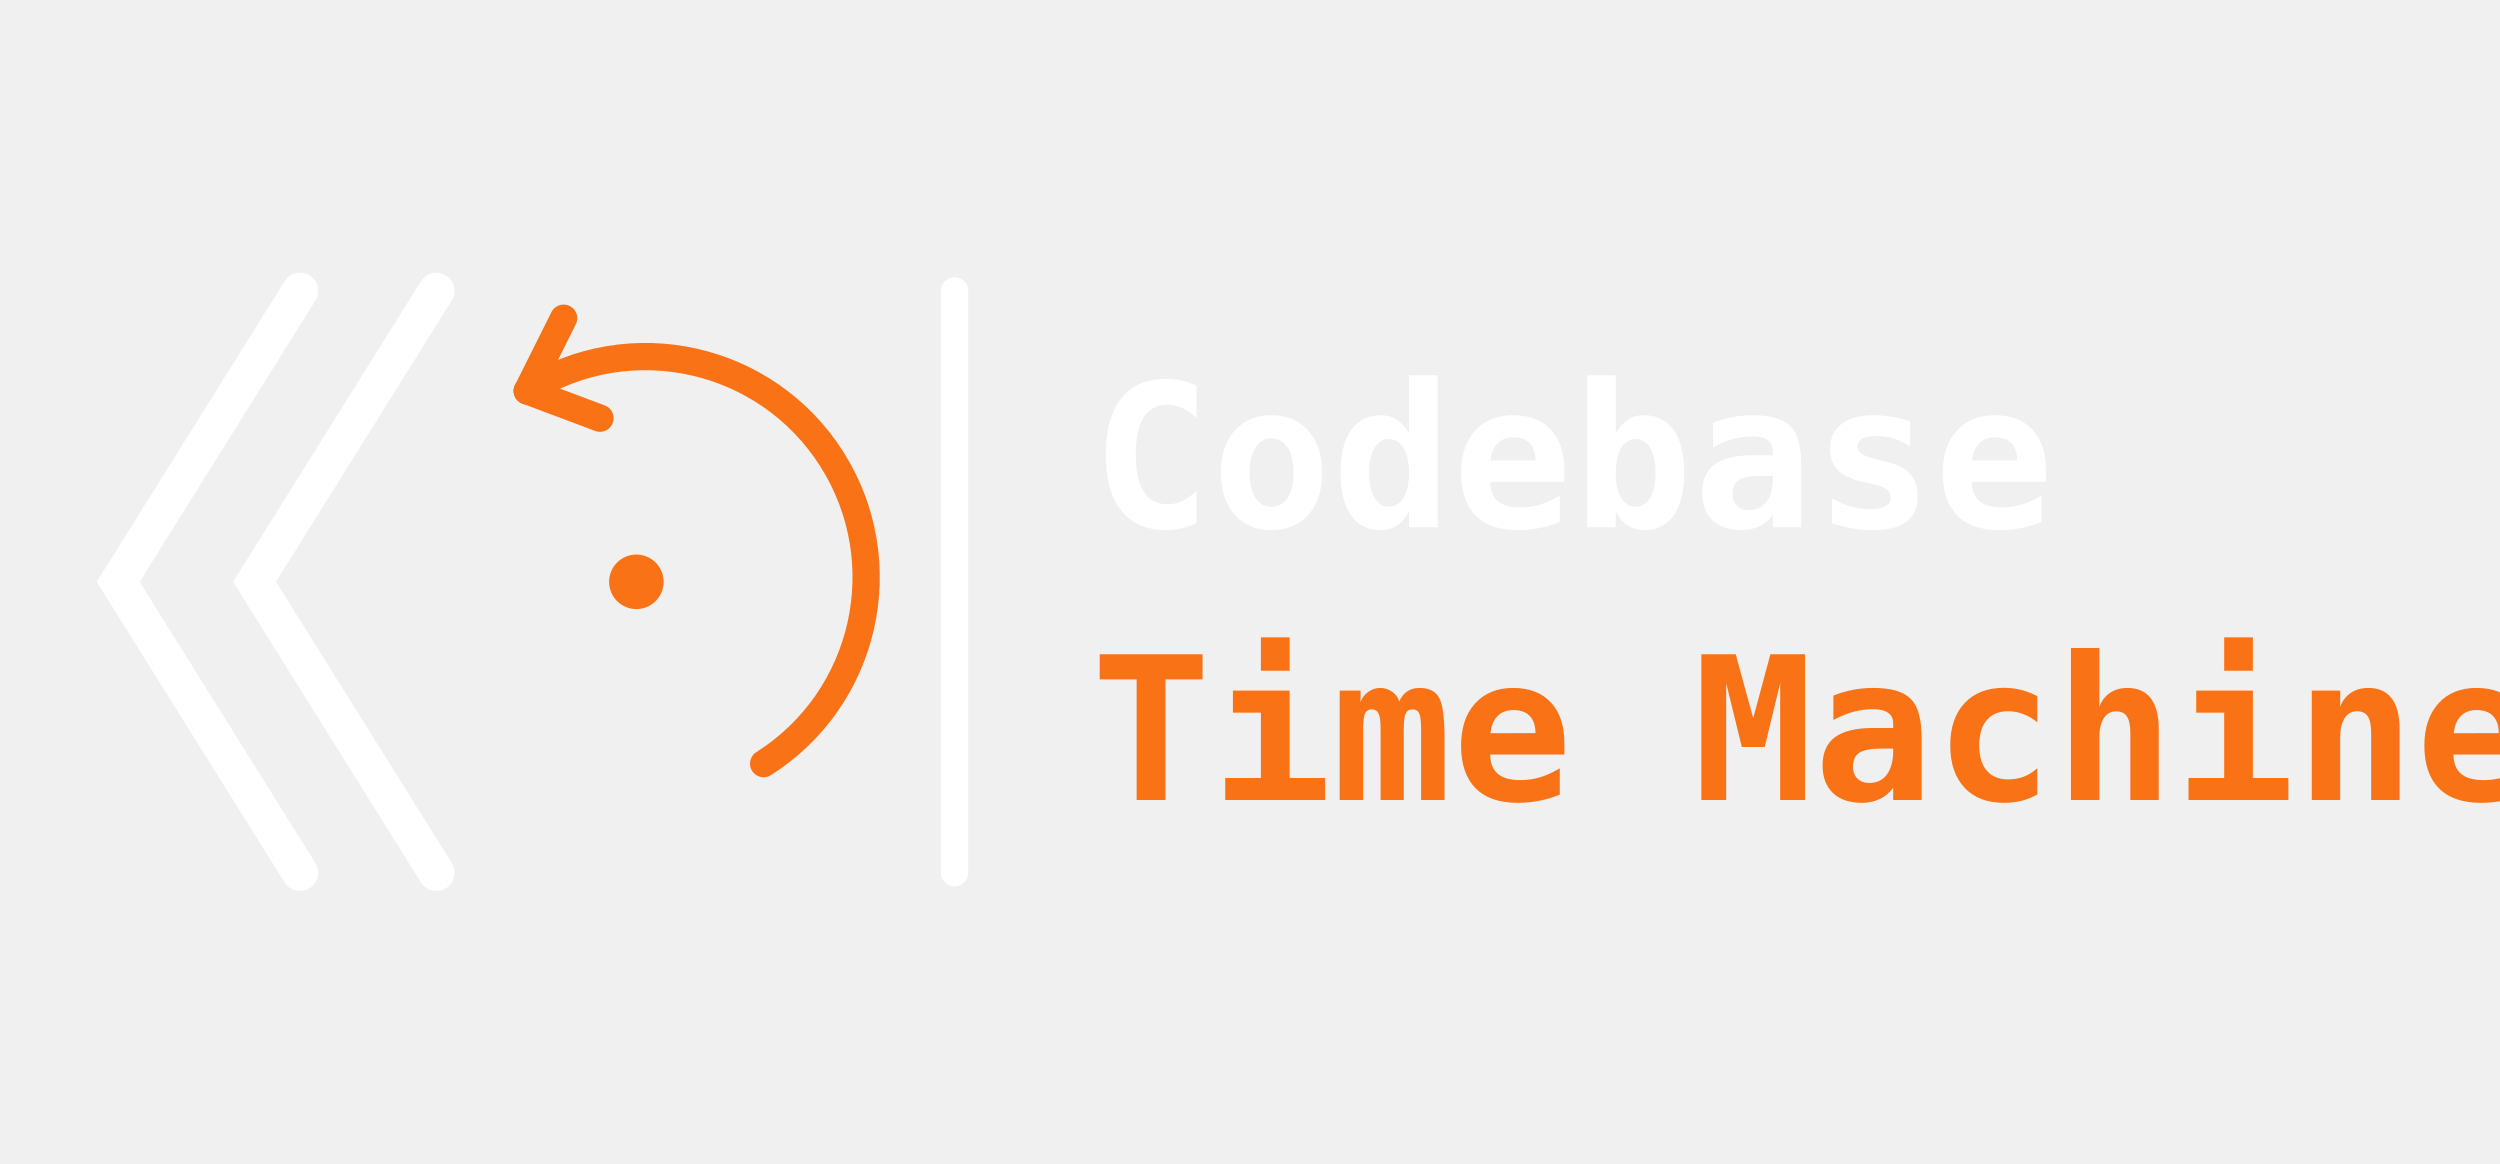
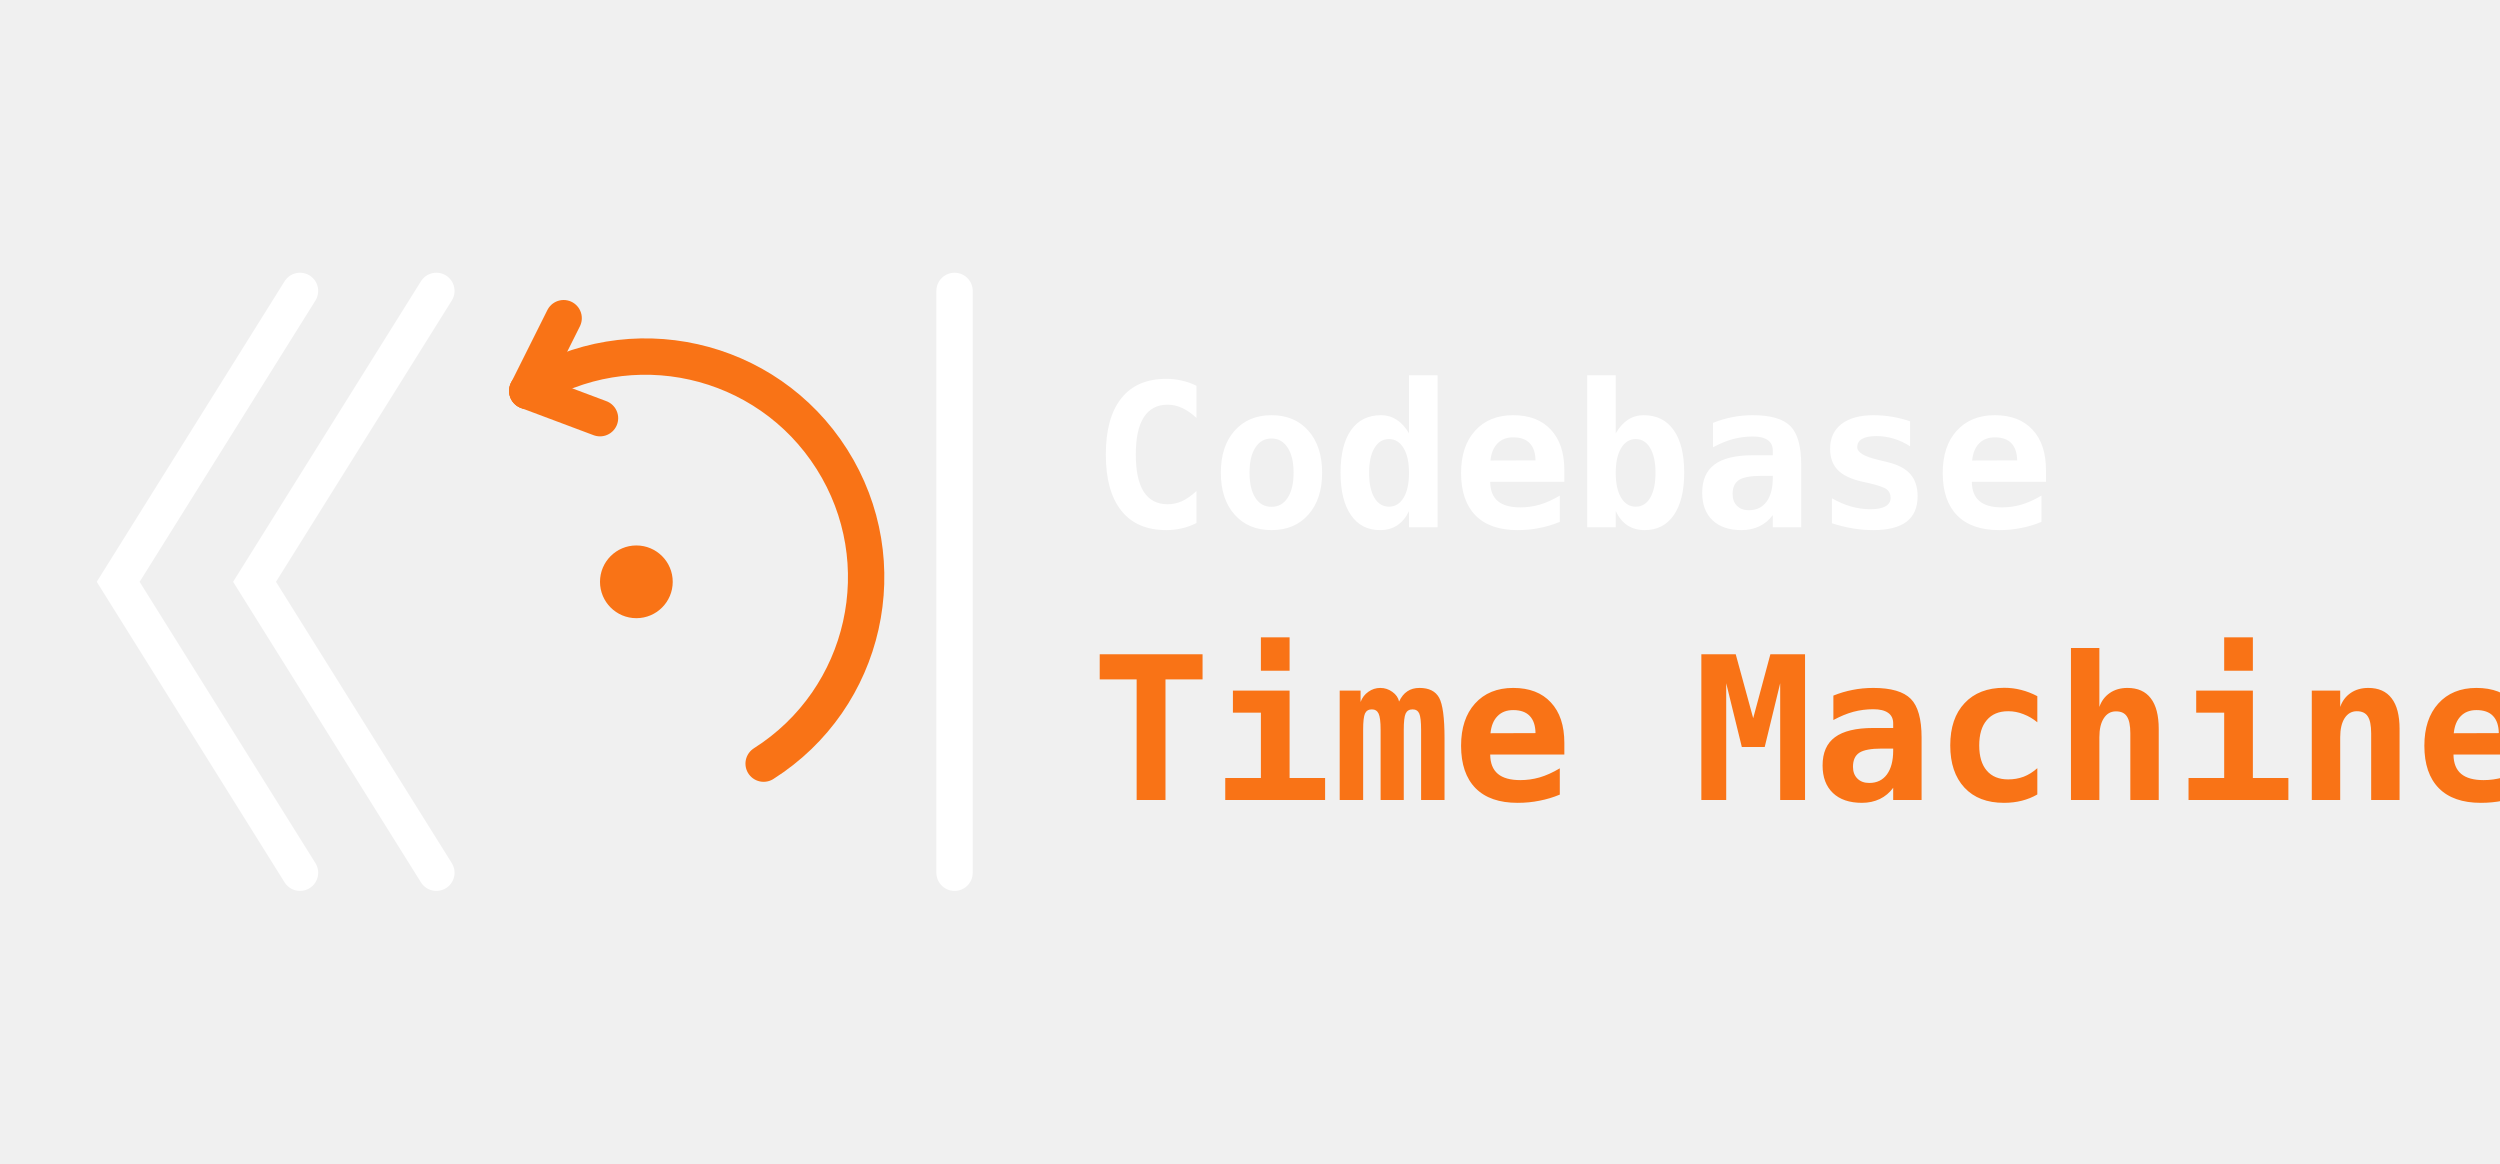
<svg xmlns="http://www.w3.org/2000/svg" width="275" height="128" viewBox="0 0 275 128">
  <g transform="translate(8, 0)">
    <path d="M40 32 L20 64 L40 96" stroke="#ffffff" stroke-width="4" fill="none" stroke-linecap="round" />
    <path d="M25 32 L5 64 L25 96" stroke="#ffffff" stroke-width="4" fill="none" stroke-linecap="round" />
-     <path d="M50 43 A24 24 0 1 1 76 84" stroke="#F97316" stroke-width="3" fill="none" stroke-linecap="round" />
-     <circle cx="62" cy="64" r="3" fill="#F97316" />
-     <path d="M58 46 L50 43" stroke="#F97316" stroke-width="3" stroke-linecap="round" />
-     <path d="M54 35 L50 43" stroke="#F97316" stroke-width="3" stroke-linecap="round" />
-     <path d="M97 32 L97 96" stroke="#ffffff" stroke-width="3" stroke-linecap="round" />
+     <path d="M50 43 A24 24 0 1 1 76 84" stroke="#F97316" stroke-width="4" fill="none" stroke-linecap="round" />
+     <circle cx="62" cy="64" r="4" fill="#F97316" />
+     <path d="M58 46 L50 43" stroke="#F97316" stroke-width="4" stroke-linecap="round" />
+     <path d="M54 35 L50 43" stroke="#F97316" stroke-width="4" stroke-linecap="round" />
+     <path d="M97 32 L97 96" stroke="#ffffff" stroke-width="4" stroke-linecap="round" />
    <text x="112" y="58" font-family="JetBrains Mono, SF Mono, Consolas, monospace" font-size="22" font-weight="600" fill="#ffffff">Codebase</text>
    <text x="112" y="88" font-family="JetBrains Mono, SF Mono, Consolas, monospace" font-size="22" font-weight="600" fill="#F97316">Time Machine</text>
  </g>
</svg>
